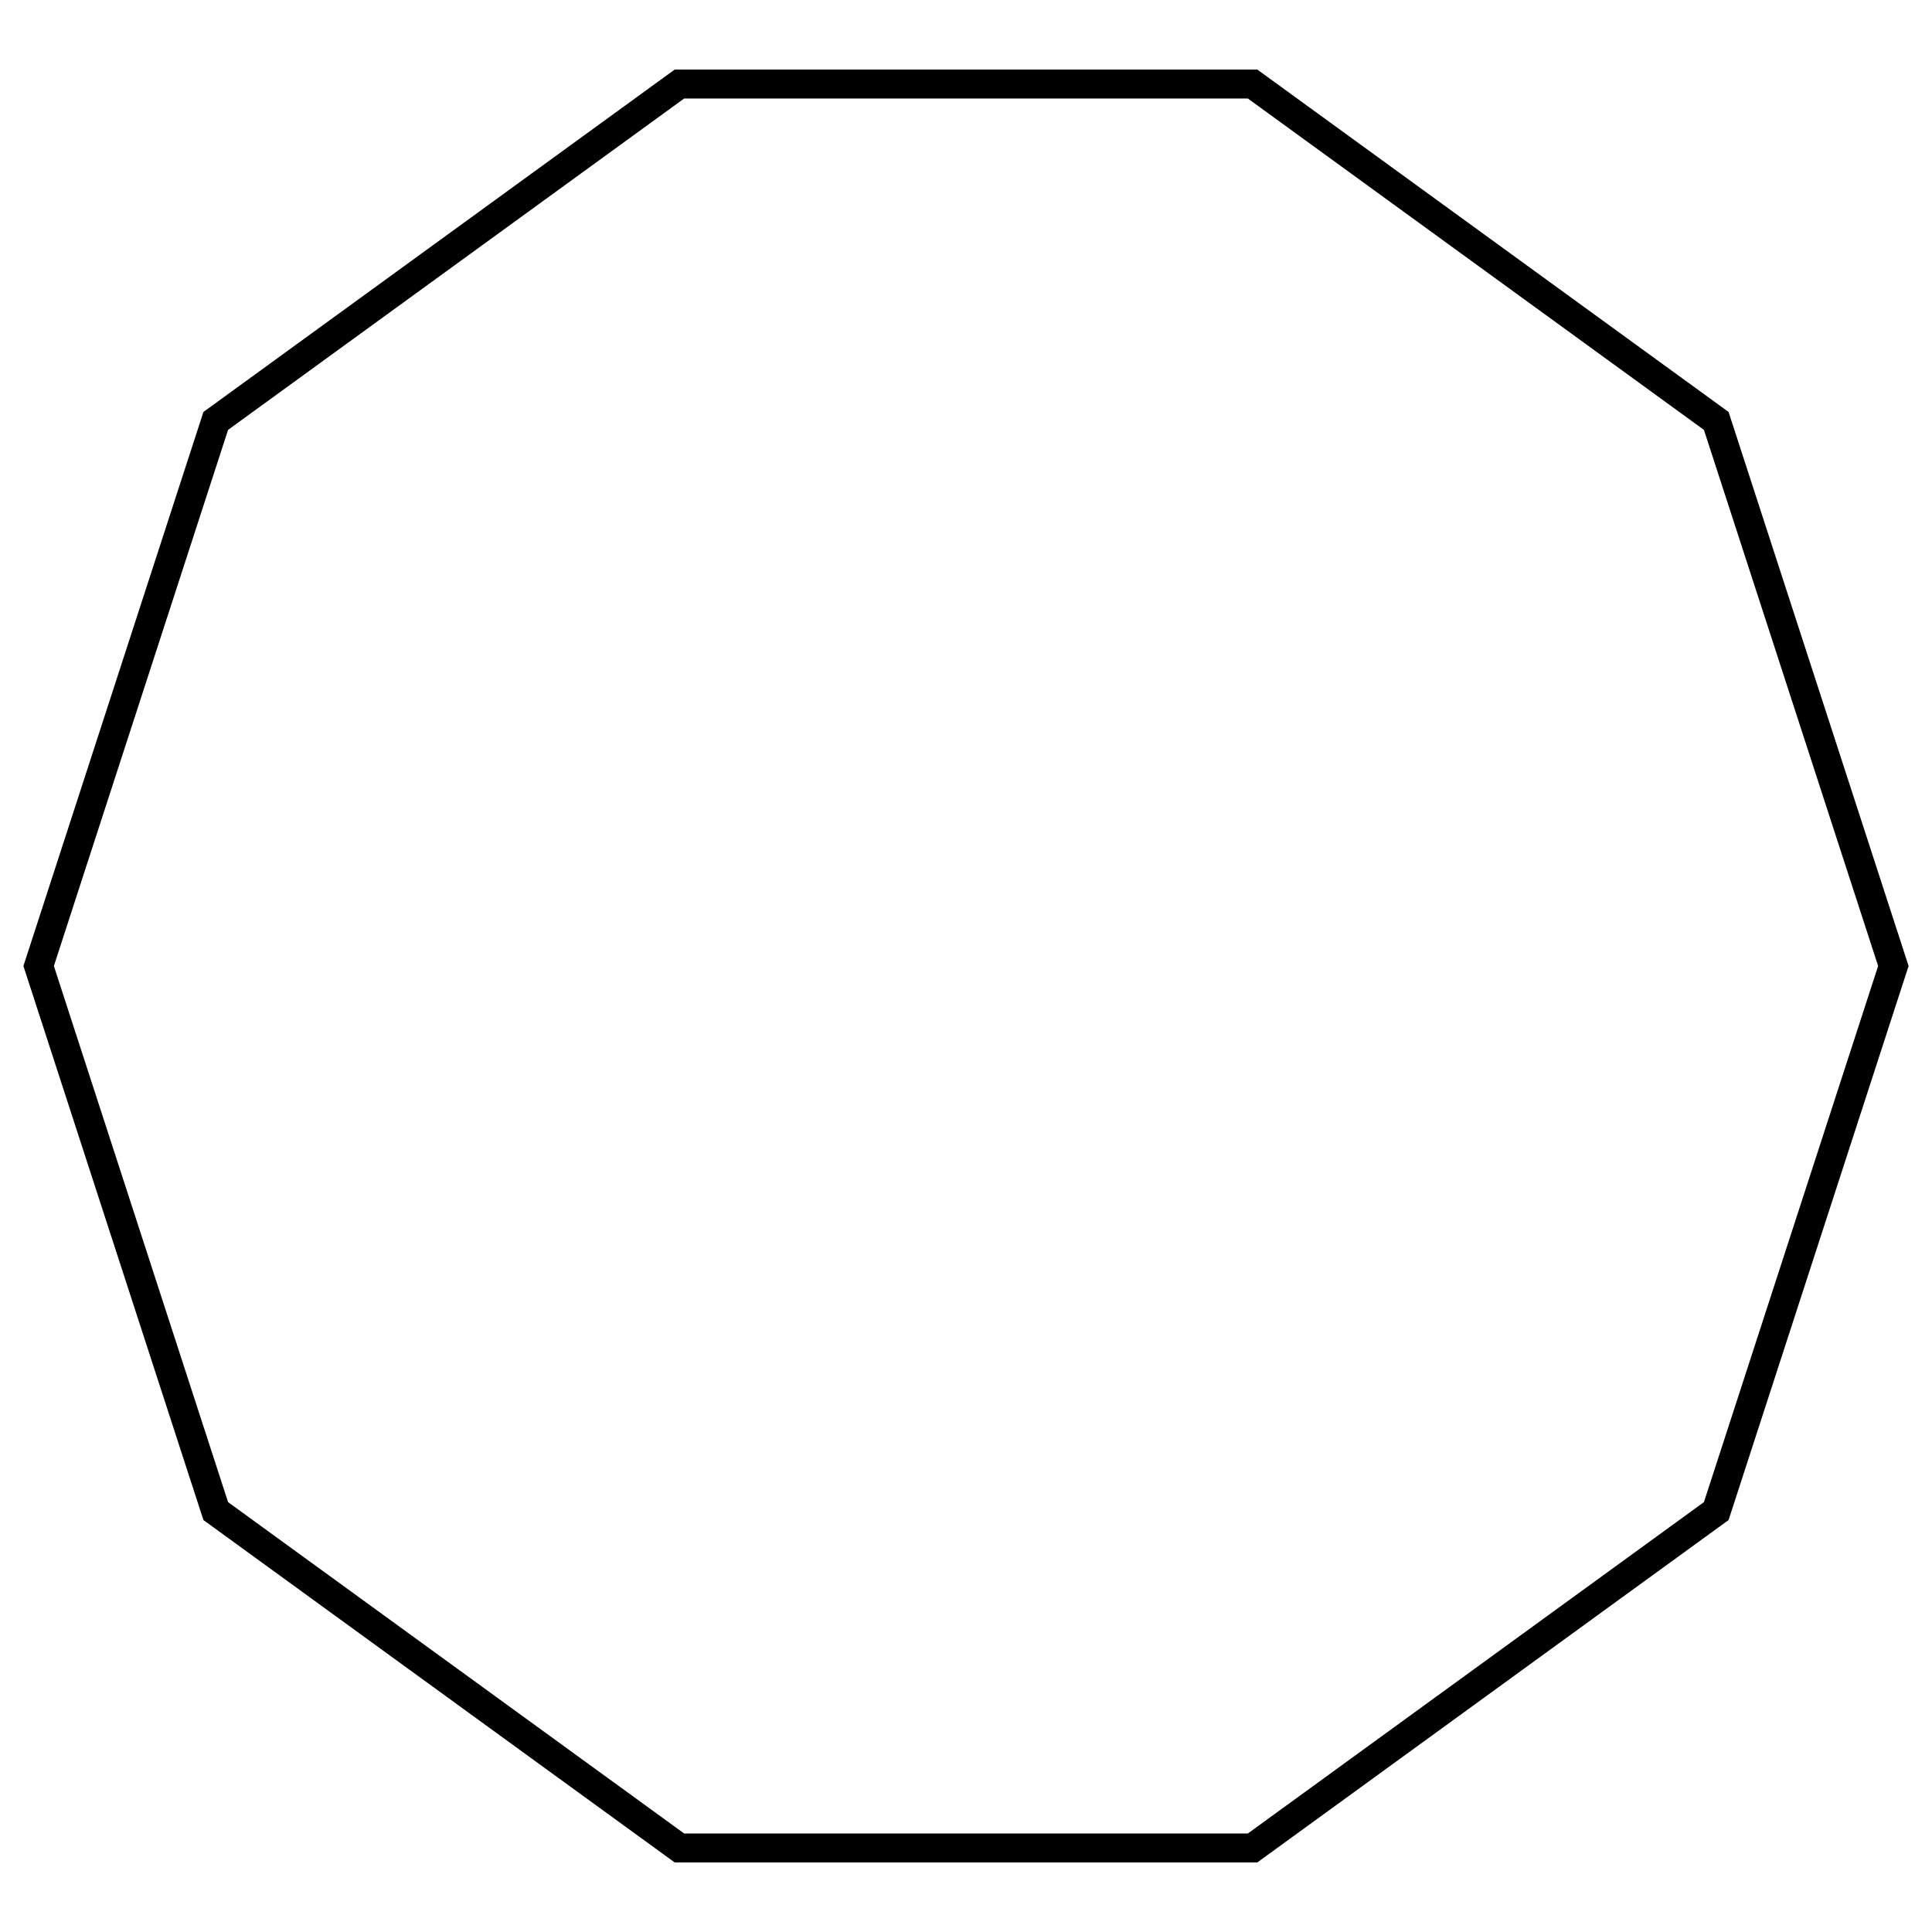
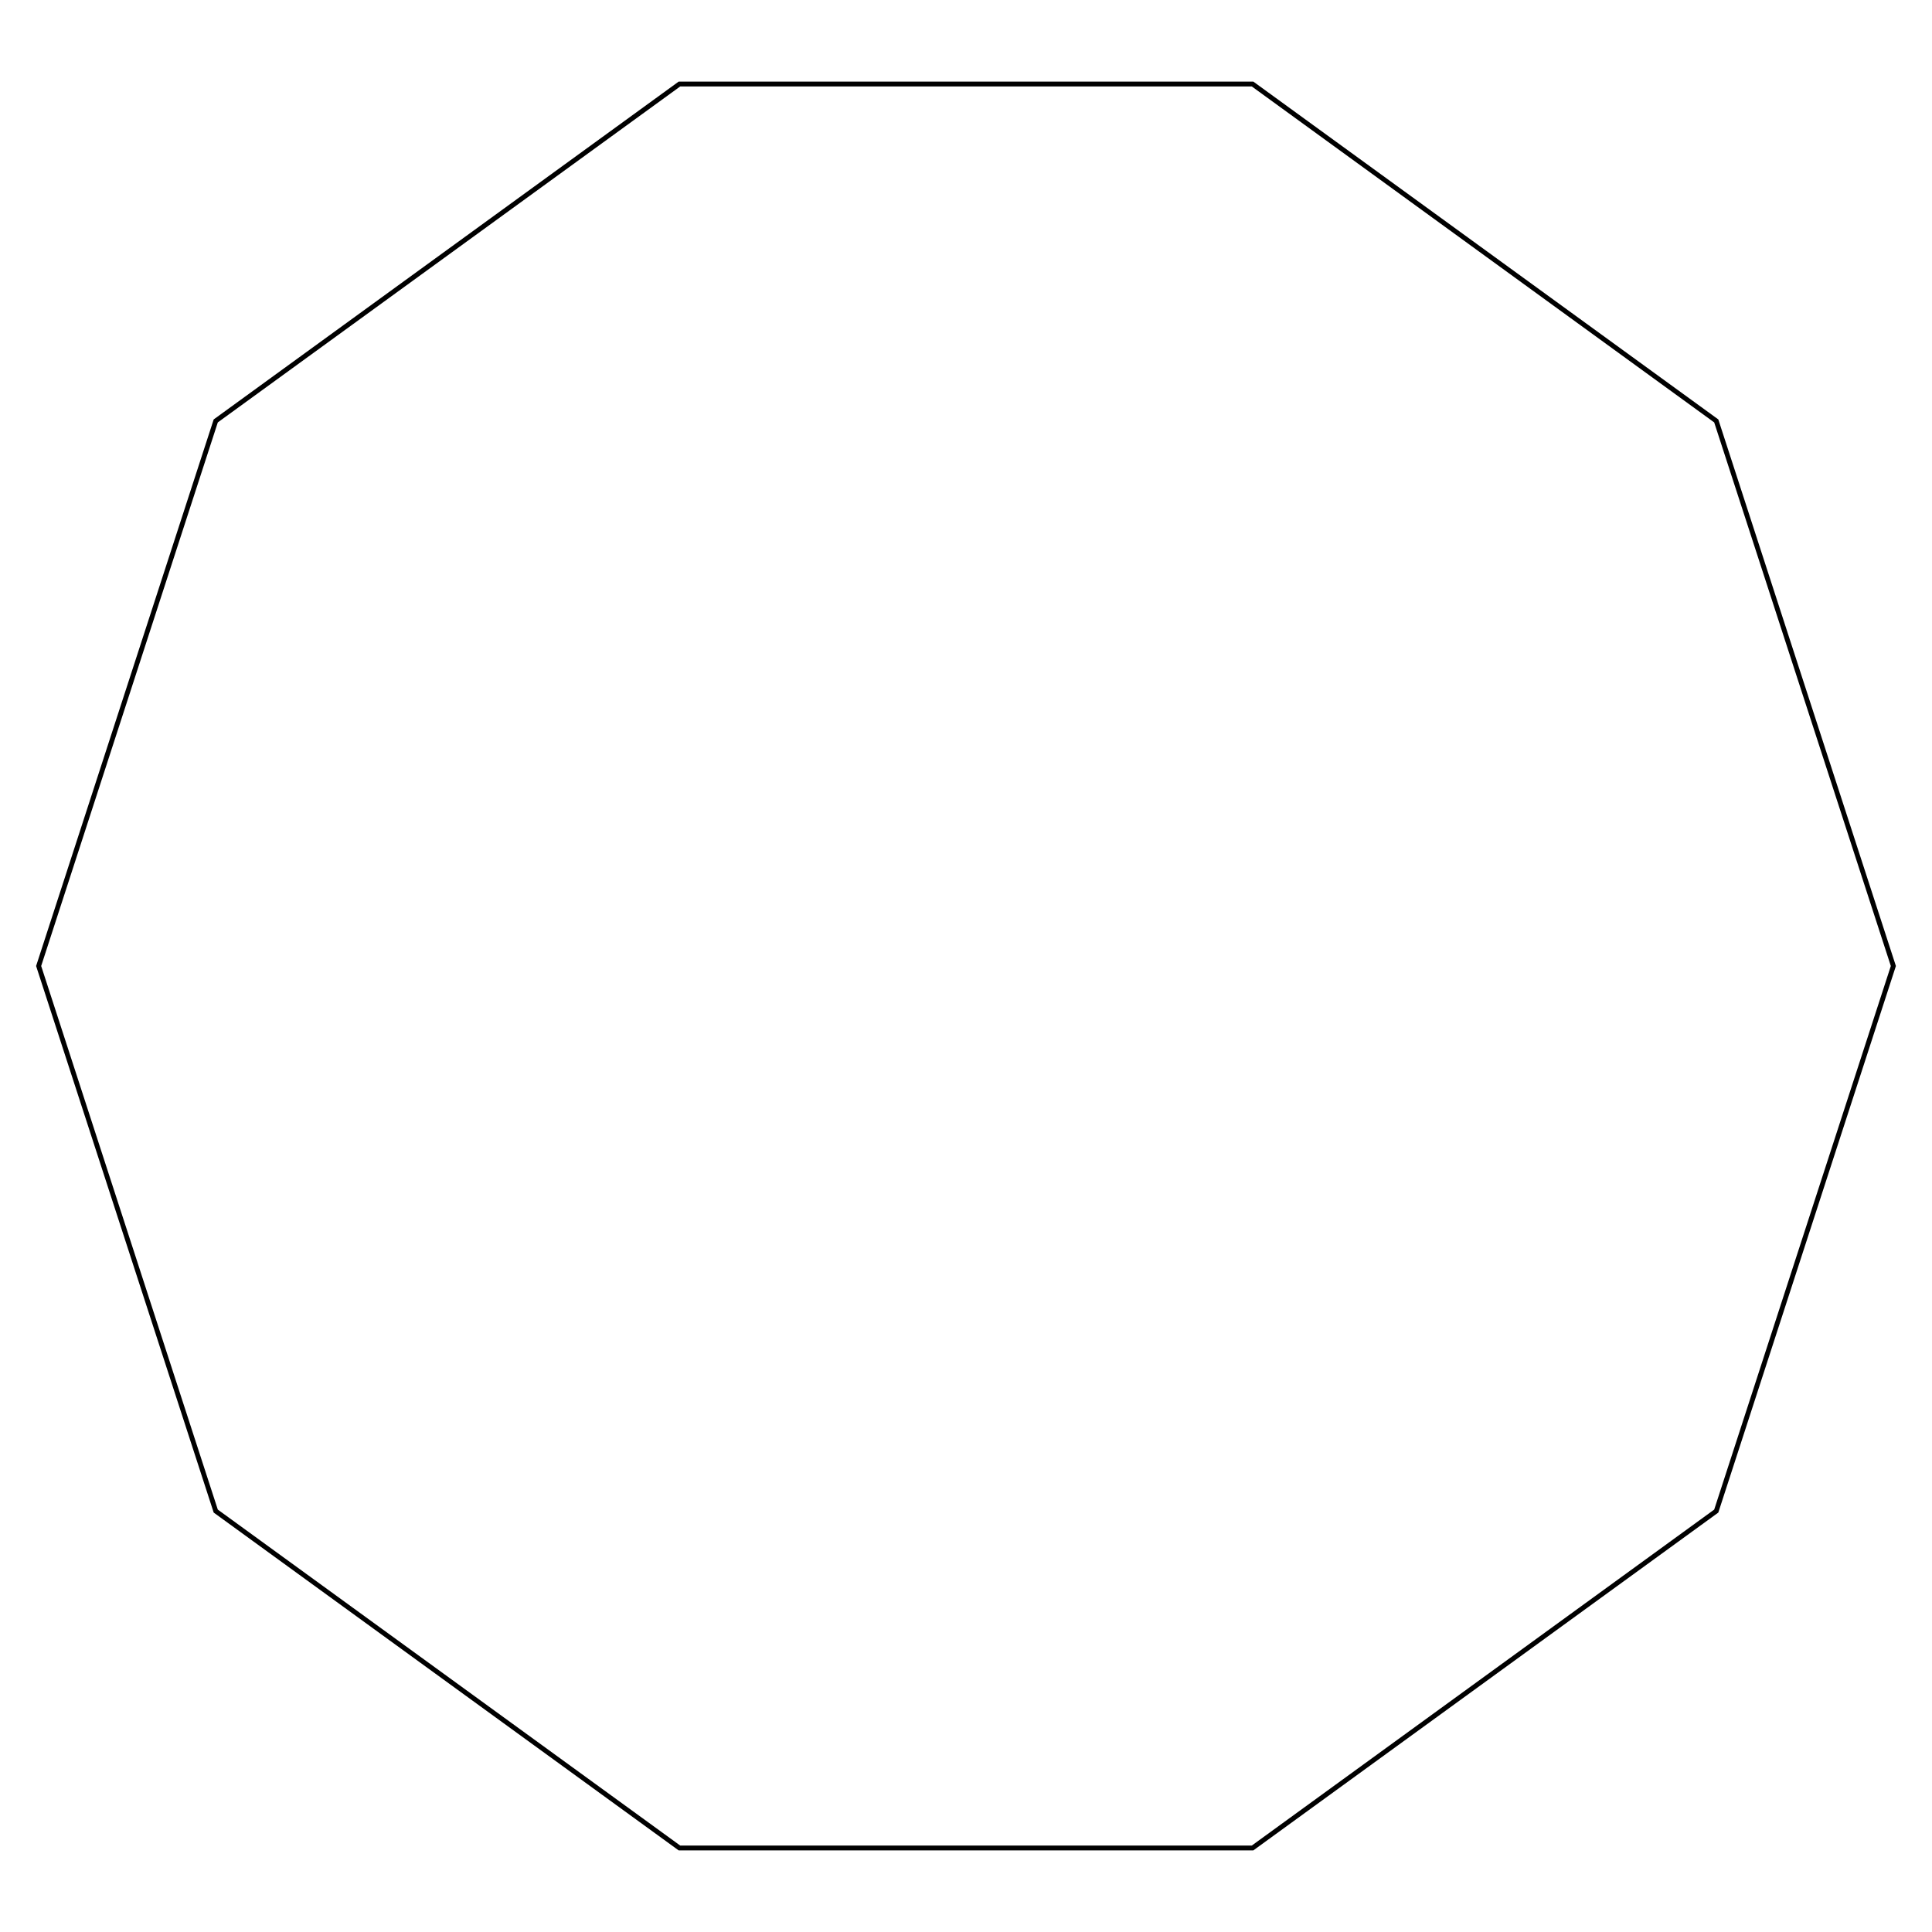
<svg xmlns="http://www.w3.org/2000/svg" width="400px" height="400px" viewBox="0 0 200 200" version="1.1">
-   <polygon style="fill:none;stroke:#000000;stroke-width:3" points="129.666,191.301 70.334,191.301 22.334,156.427 4,100 22.334,43.573 70.334,8.699 129.666,8.699 177.666,43.573 196,100 177.666,156.427" />
+   <polygon vector-effect="non-scaling-stroke" style="fill:none;stroke:#000000;stroke-width:1px" points="129.666,191.301 70.334,191.301 22.334,156.427 4,100 22.334,43.573 70.334,8.699 129.666,8.699 177.666,43.573 196,100 177.666,156.427" />
</svg>
